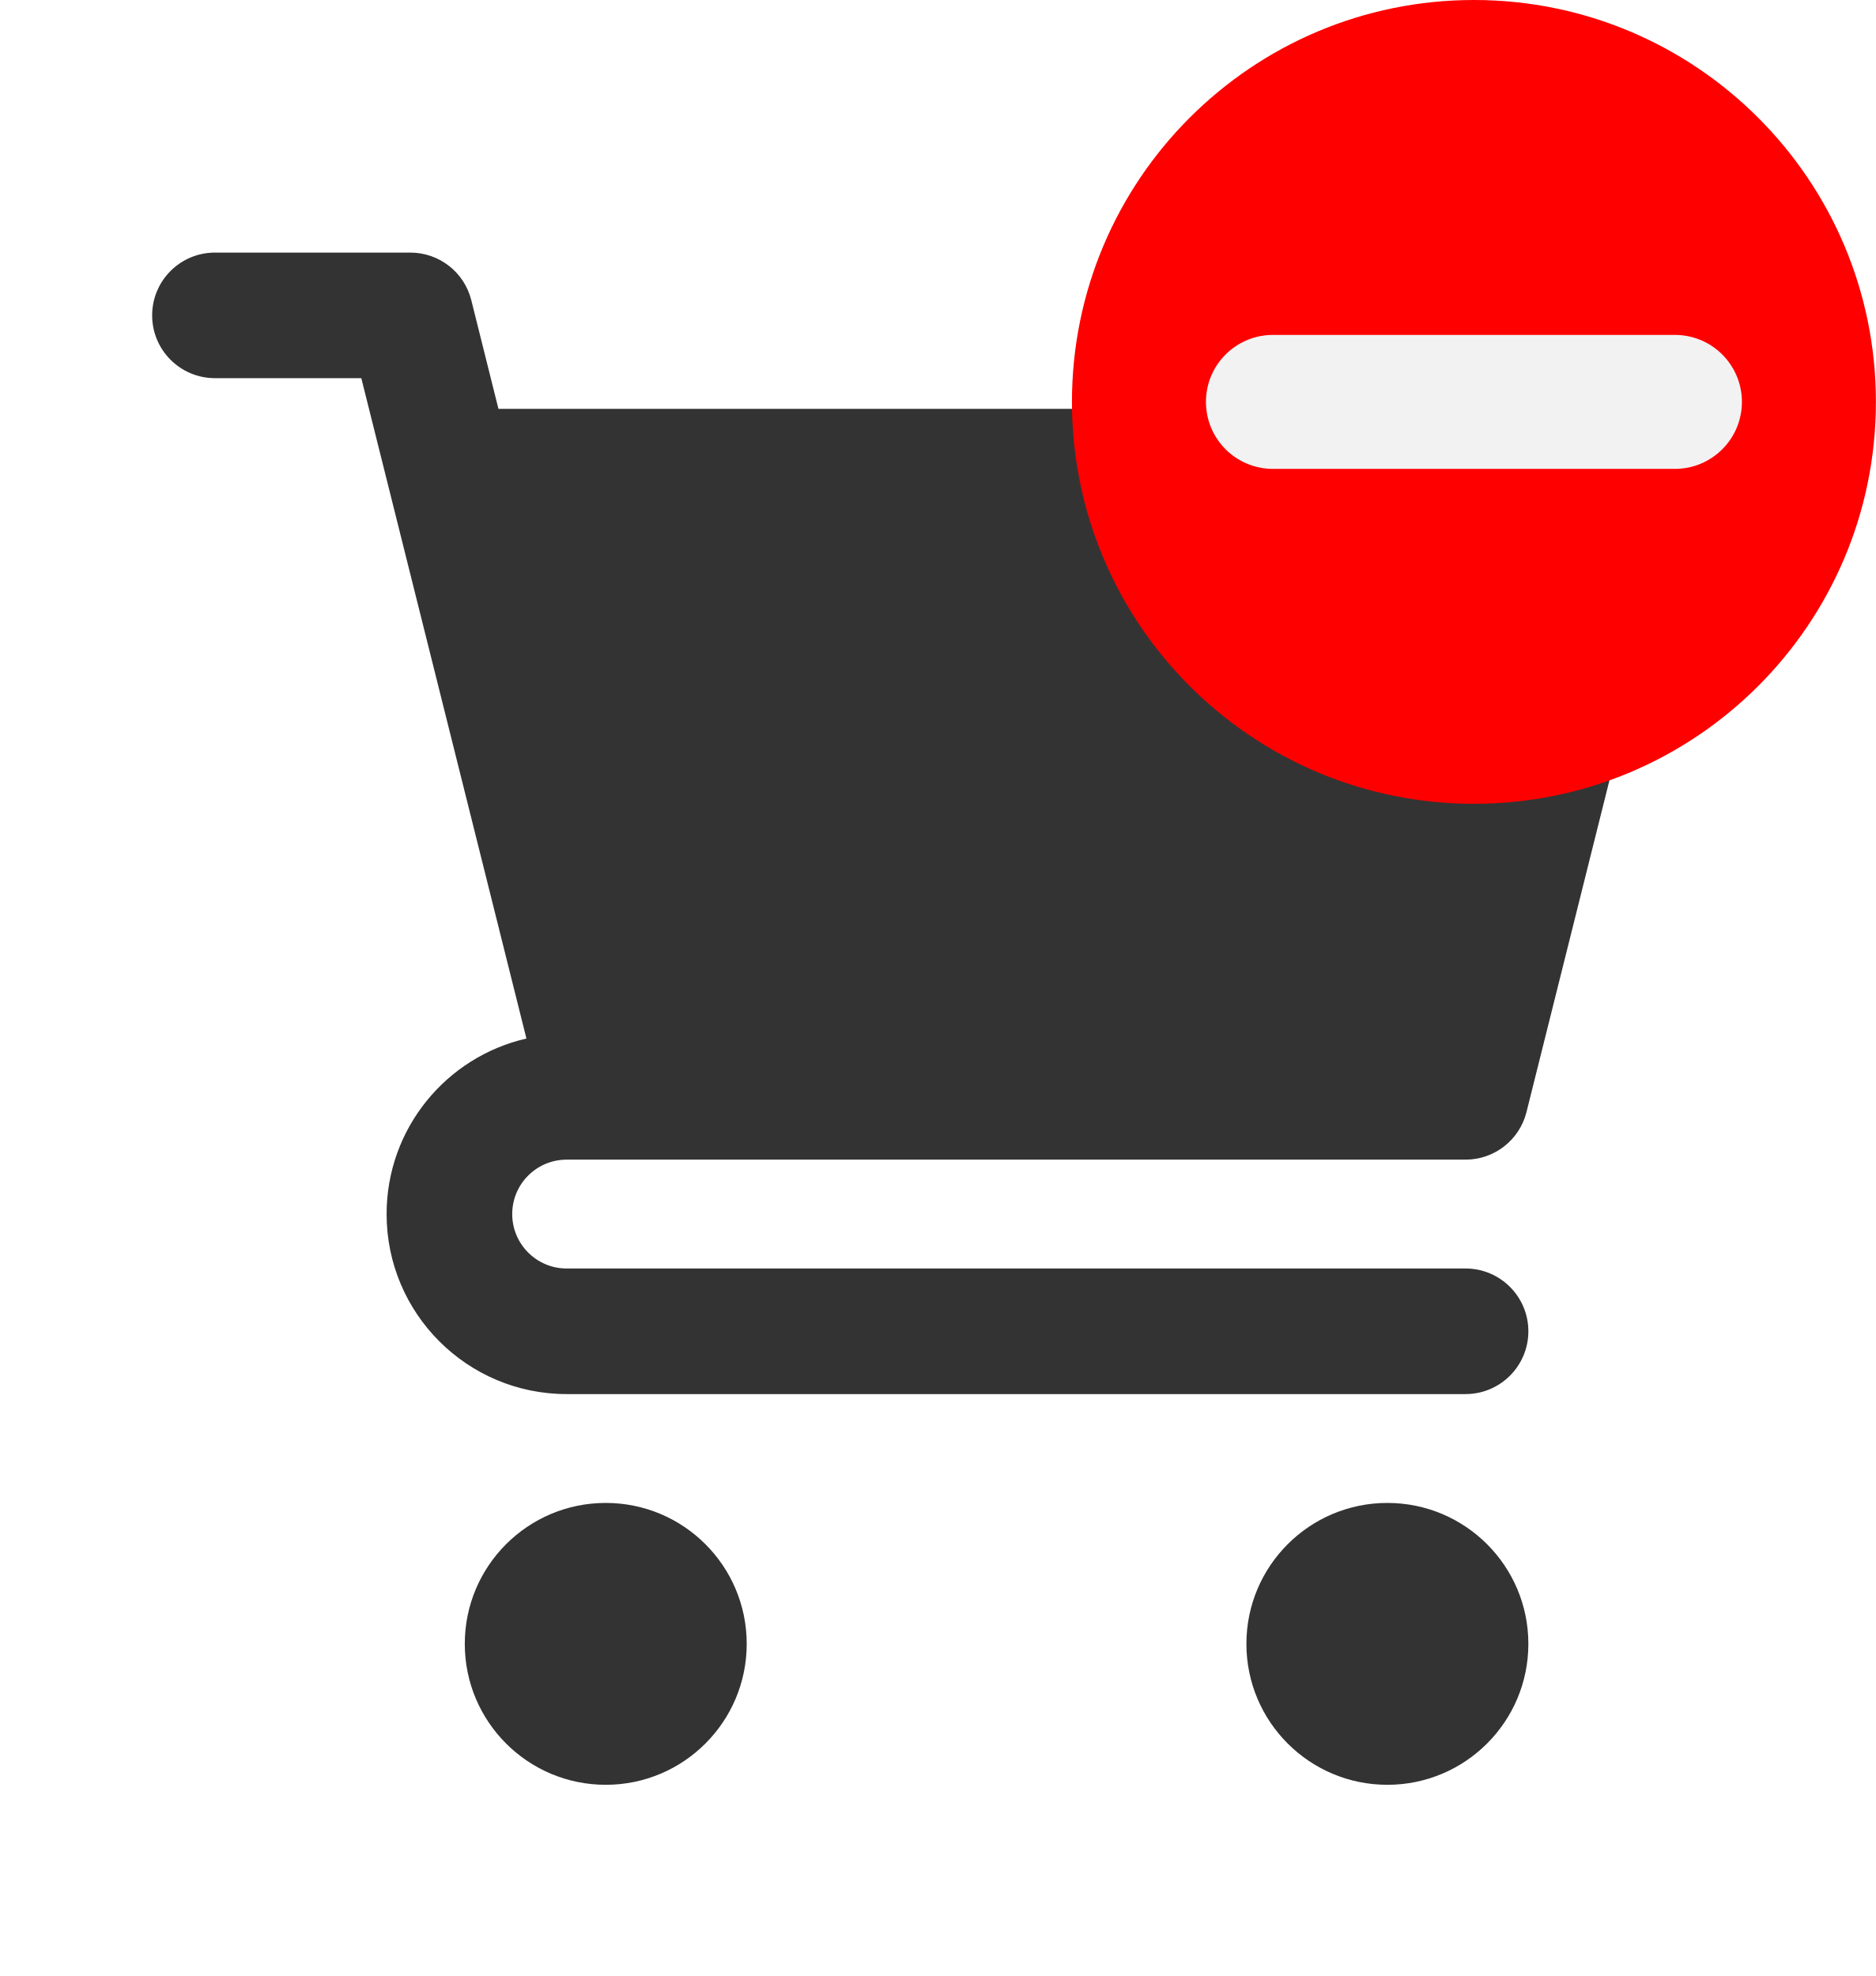
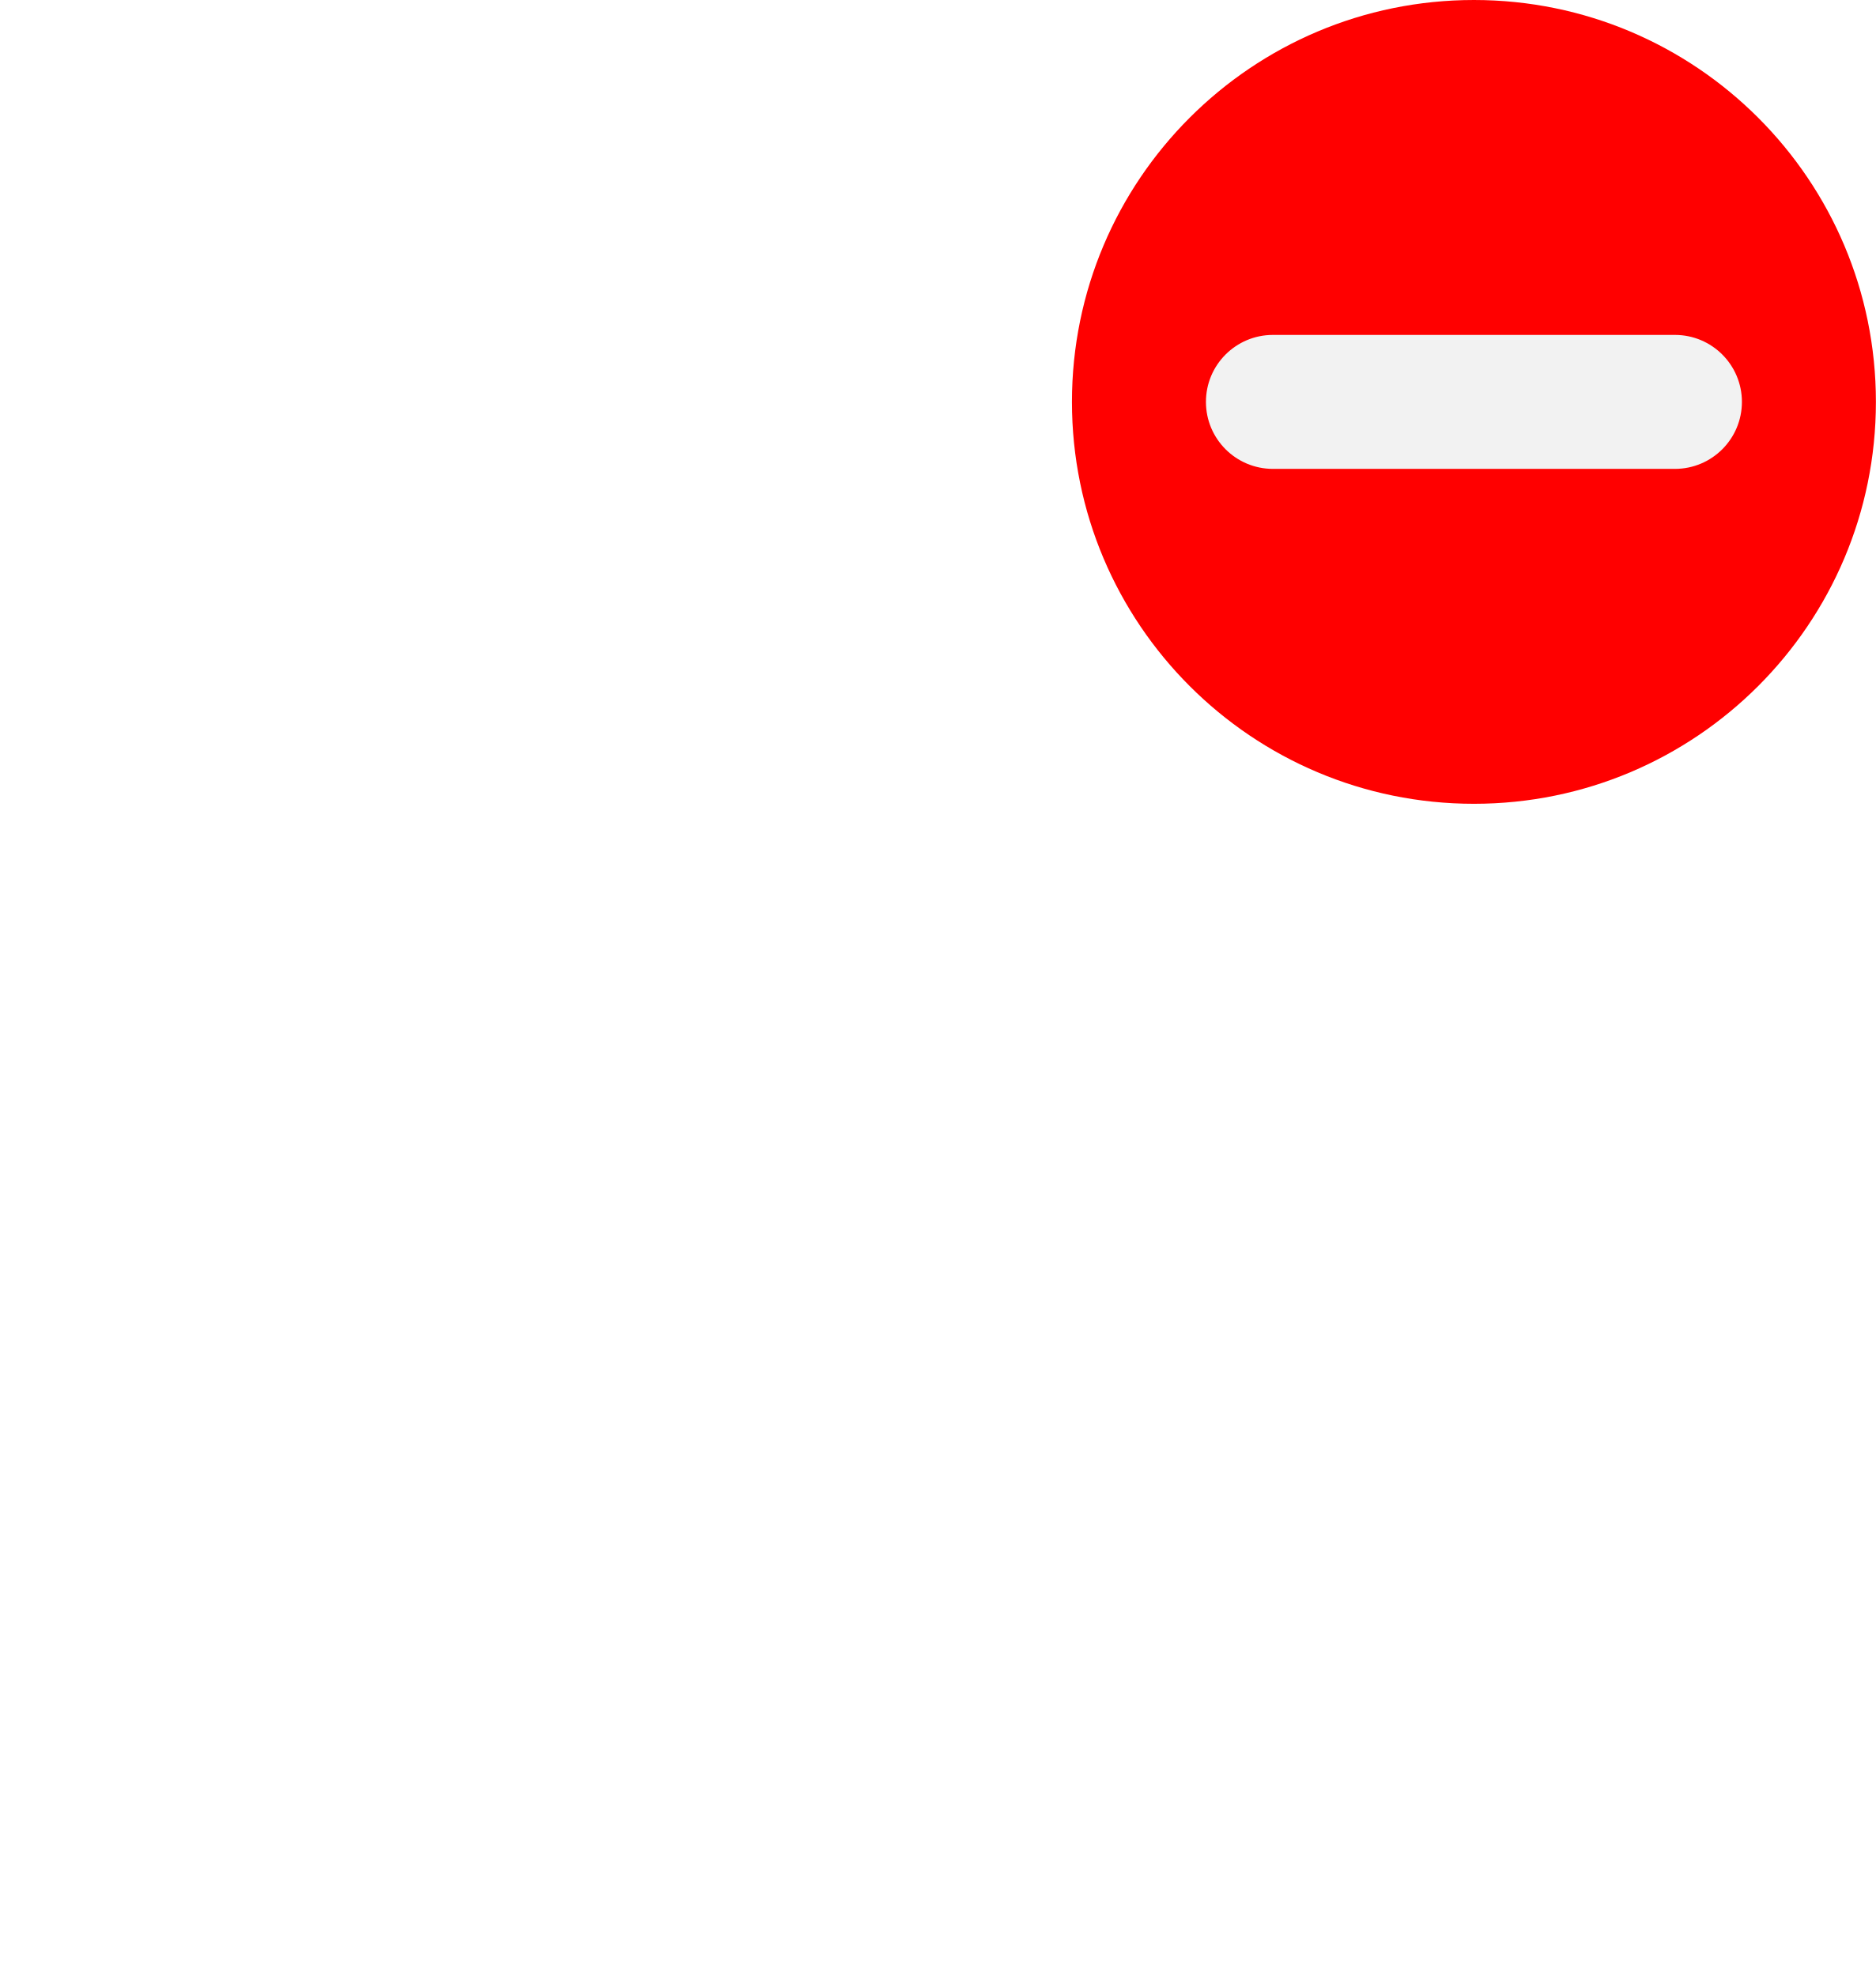
<svg xmlns="http://www.w3.org/2000/svg" width="56" height="59" viewBox="0 0 56 59" fill="none">
-   <path fillRule="evenodd" clipRule="evenodd" d="M6.417 7.542C5.381 7.542 4.542 8.381 4.542 9.416C4.542 10.452 5.381 11.291 6.417 11.291H10.786L11.598 14.538L15.715 31.009C13.325 31.555 11.541 33.694 11.541 36.25C11.541 39.218 13.948 41.625 16.916 41.625H43.75C44.785 41.625 45.625 40.785 45.625 39.75C45.625 38.714 44.785 37.875 43.75 37.875H16.916C16.019 37.875 15.291 37.147 15.291 36.25C15.291 35.352 16.019 34.625 16.916 34.625H18.083H43.75C44.61 34.625 45.36 34.039 45.569 33.205L50.236 14.538C50.376 13.978 50.25 13.384 49.894 12.929C49.539 12.474 48.994 12.208 48.416 12.208H14.88L14.069 8.962C13.86 8.127 13.11 7.542 12.25 7.542H6.417ZM18.083 44.875C15.759 44.875 13.875 46.759 13.875 49.083C13.875 51.407 15.759 53.291 18.083 53.291C20.407 53.291 22.291 51.407 22.291 49.083C22.291 46.759 20.407 44.875 18.083 44.875ZM41.416 44.875C39.092 44.875 37.208 46.759 37.208 49.083C37.208 51.407 39.092 53.291 41.416 53.291C43.741 53.291 45.625 51.407 45.625 49.083C45.625 46.759 43.741 44.875 41.416 44.875Z" fill="#333333" />
+   <path fillRule="evenodd" clipRule="evenodd" d="M6.417 7.542C5.381 7.542 4.542 8.381 4.542 9.416C4.542 10.452 5.381 11.291 6.417 11.291H10.786L11.598 14.538L15.715 31.009C13.325 31.555 11.541 33.694 11.541 36.25C11.541 39.218 13.948 41.625 16.916 41.625H43.75C44.785 41.625 45.625 40.785 45.625 39.75C45.625 38.714 44.785 37.875 43.75 37.875H16.916C16.019 37.875 15.291 37.147 15.291 36.25C15.291 35.352 16.019 34.625 16.916 34.625H18.083H43.75C44.61 34.625 45.36 34.039 45.569 33.205L50.236 14.538C50.376 13.978 50.25 13.384 49.894 12.929C49.539 12.474 48.994 12.208 48.416 12.208H14.88L14.069 8.962C13.86 8.127 13.11 7.542 12.25 7.542H6.417ZM18.083 44.875C15.759 44.875 13.875 46.759 13.875 49.083C13.875 51.407 15.759 53.291 18.083 53.291C20.407 53.291 22.291 51.407 22.291 49.083C22.291 46.759 20.407 44.875 18.083 44.875ZM41.416 44.875C39.092 44.875 37.208 46.759 37.208 49.083C37.208 51.407 39.092 53.291 41.416 53.291C43.741 53.291 45.625 51.407 45.625 49.083C45.625 46.759 43.741 44.875 41.416 44.875Z" fill="inherit" />
  <circle cx="44" cy="12" r="12" fill="#FF0000" />
  <rect x="36" y="14" width="4" height="16" rx="2" transform="rotate(-90 36 14)" fill="#F2F2F2" />
</svg>
